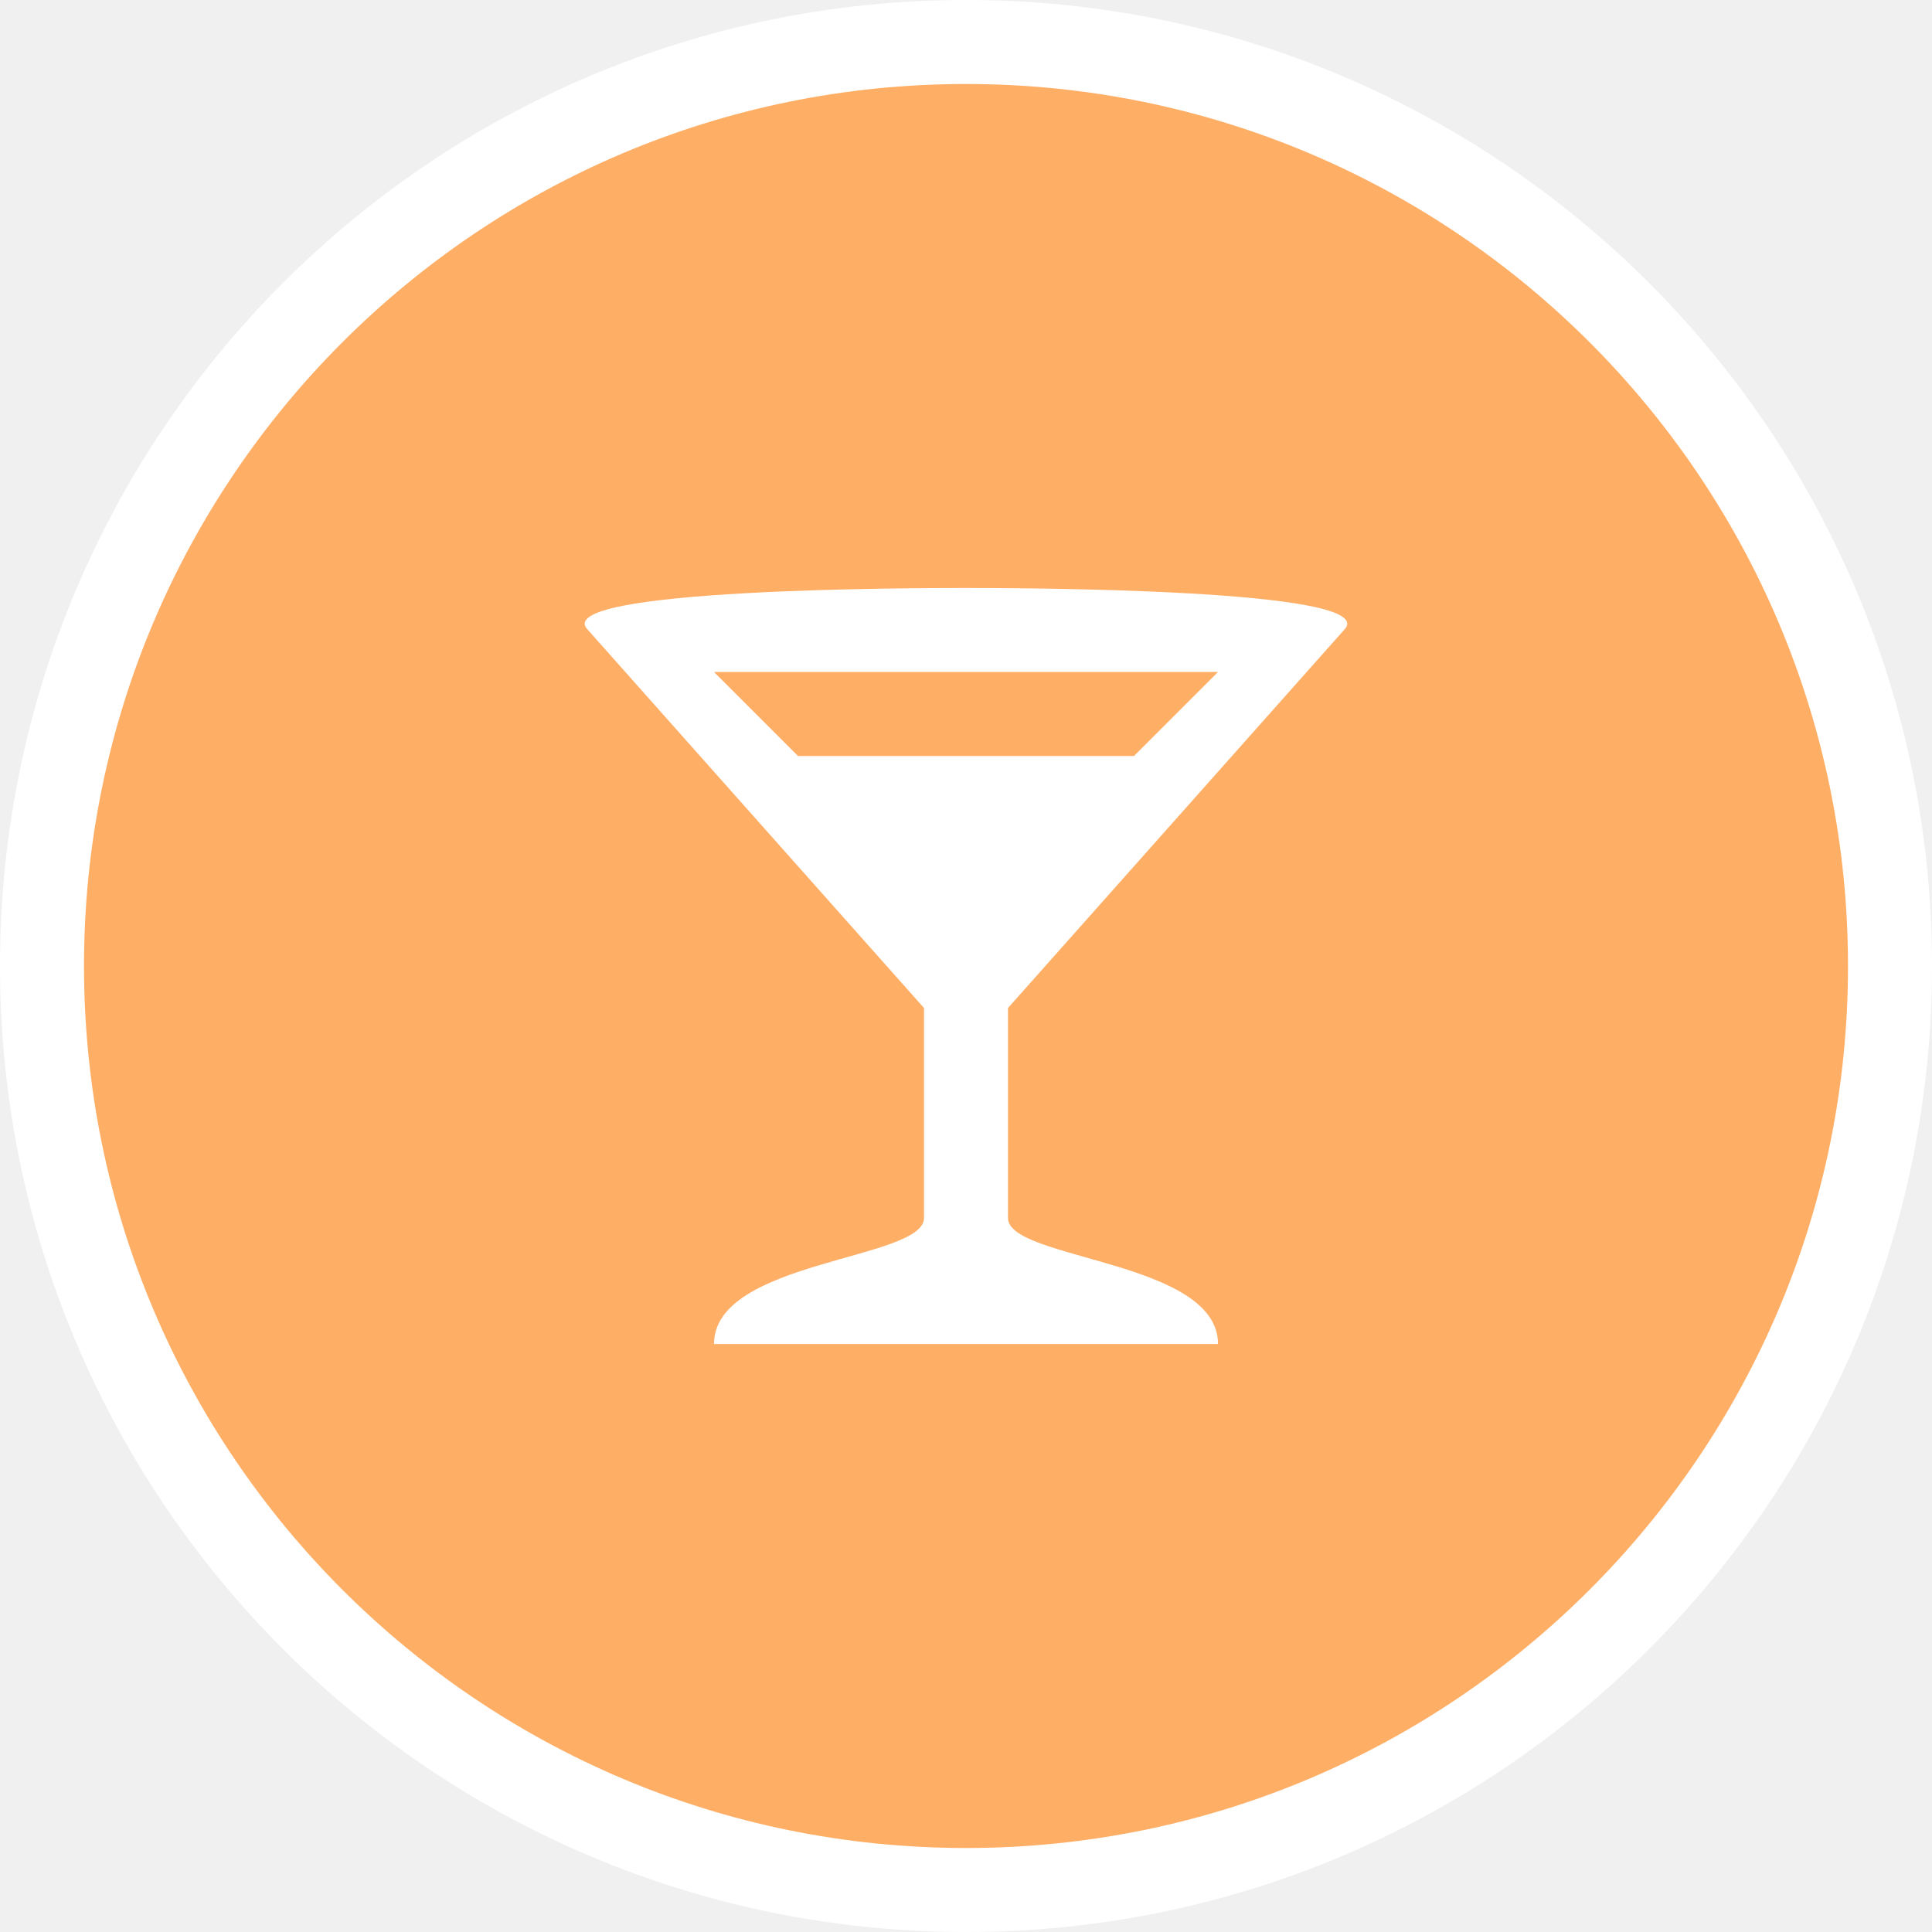
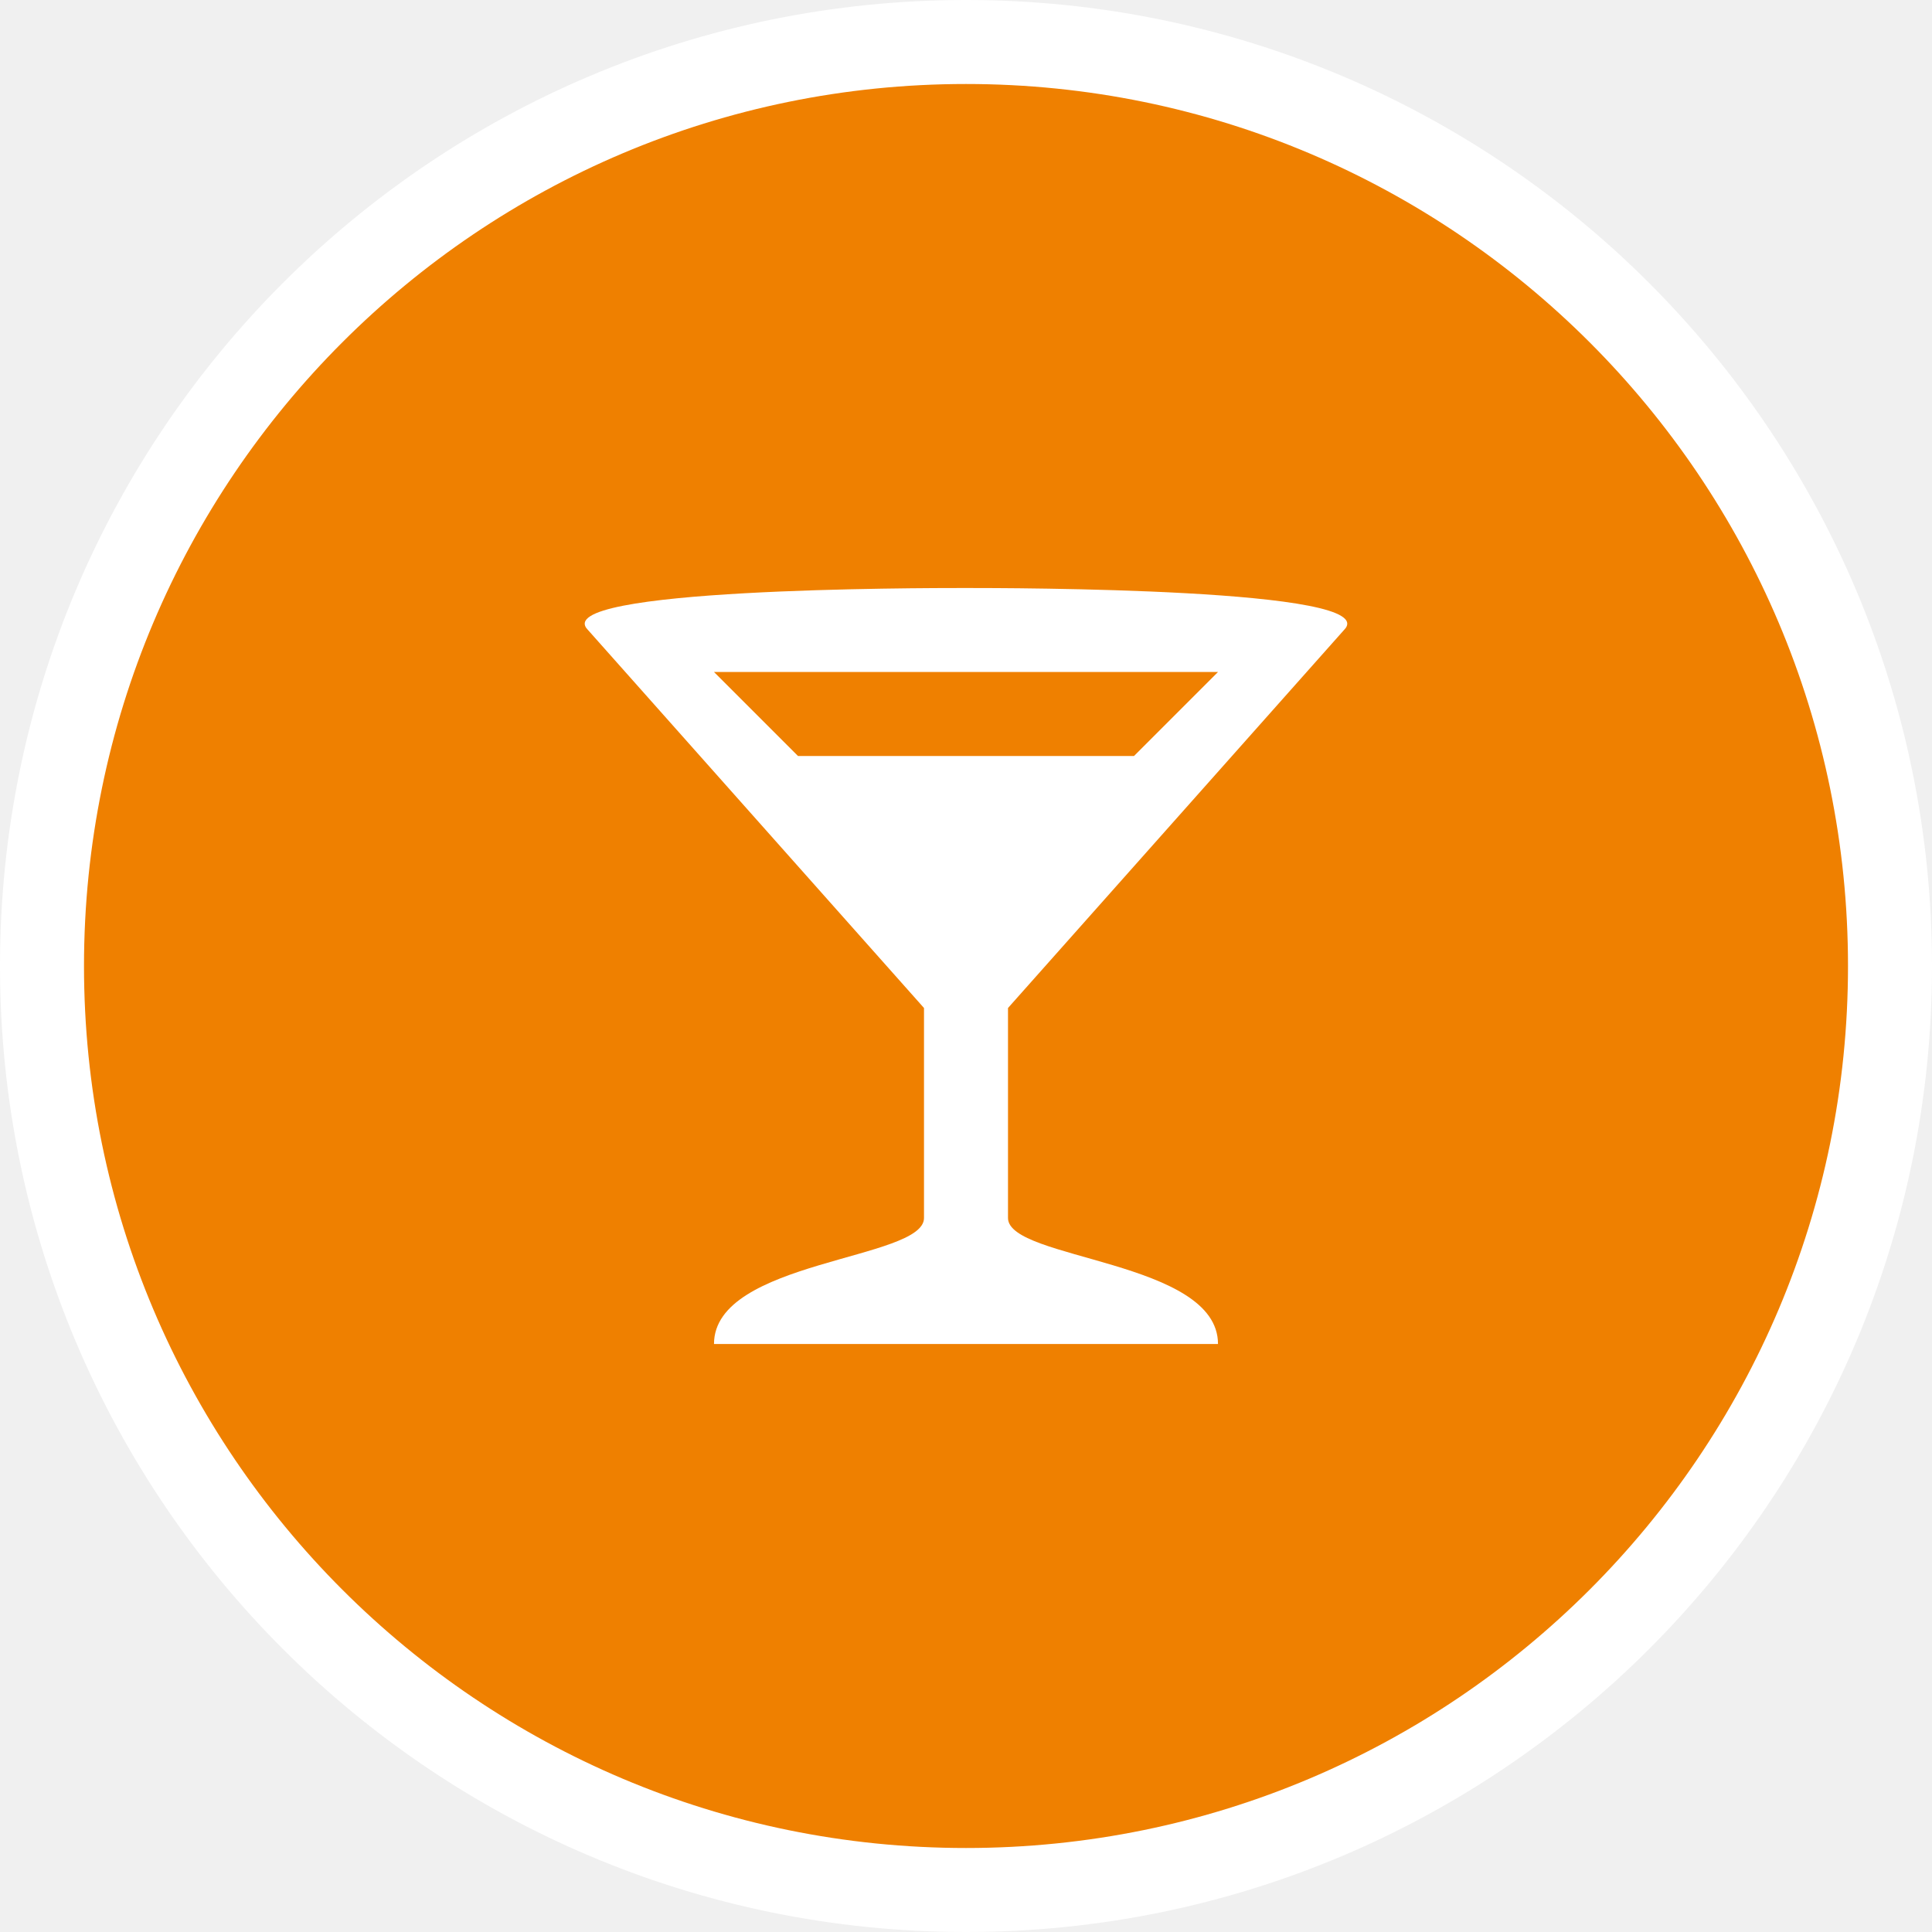
<svg xmlns="http://www.w3.org/2000/svg" viewBox="0 0 23 23" height="23" width="23">
  <rect fill="none" x="0" y="0" width="23" height="23" />
  <rect x="1" y="1" rx="10.5" ry="10.5" width="21" height="21" stroke="#ffffff" style="stroke-linejoin:round;stroke-miterlimit:4;" fill="#ffffff" stroke-width="2" />
-   <rect x="1" y="1" width="21" height="21" rx="10.5" ry="10.5" fill="#ffae66" />
+   <rect x="1" y="1" width="21" height="21" rx="10.5" ry="10.5" fill="#EF8000" />
  <path fill="#ffffff" transform="translate(6 6)" d="M5.488,1C4.976,1,0.5,1,1,1.5L5,6v2.5C5,9,2.5,9,2.5,10h6  C8.5,9,6,9,6,8.5V6l4-4.5C10.5,1,6.001,1,5.488,1z M2.5,2h6l-1,1h-4L2.5,2z" />
</svg>
